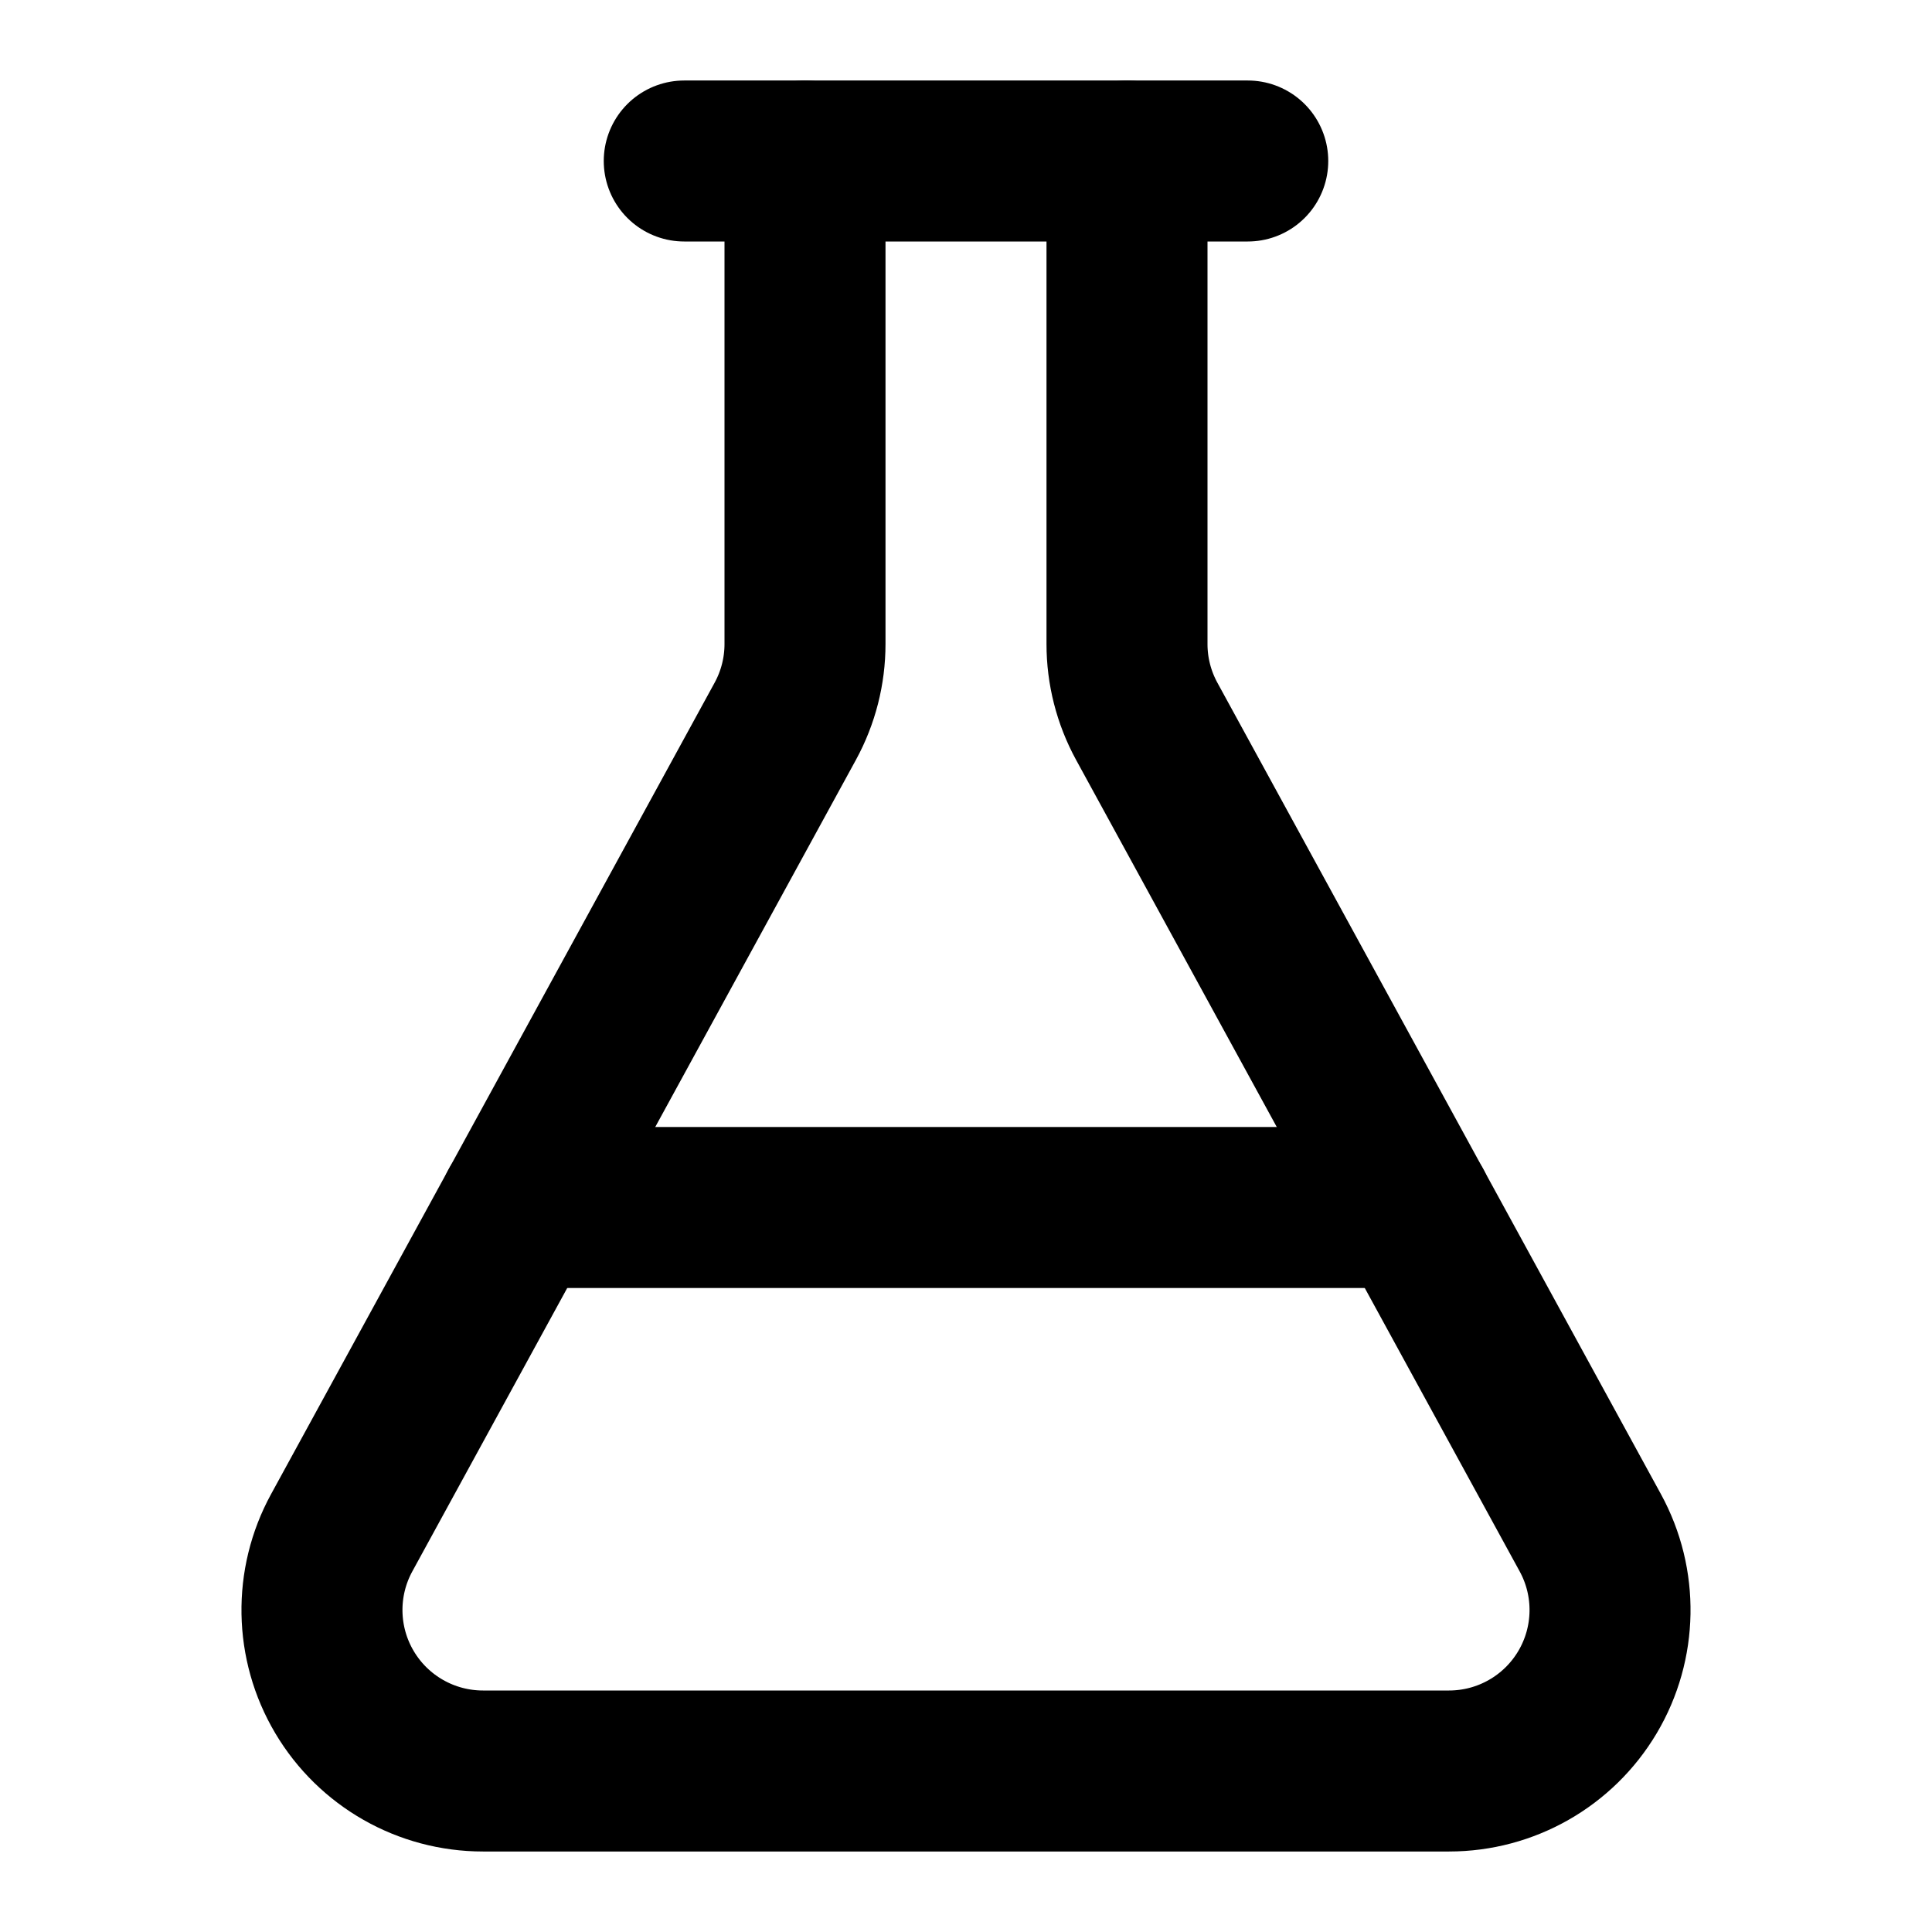
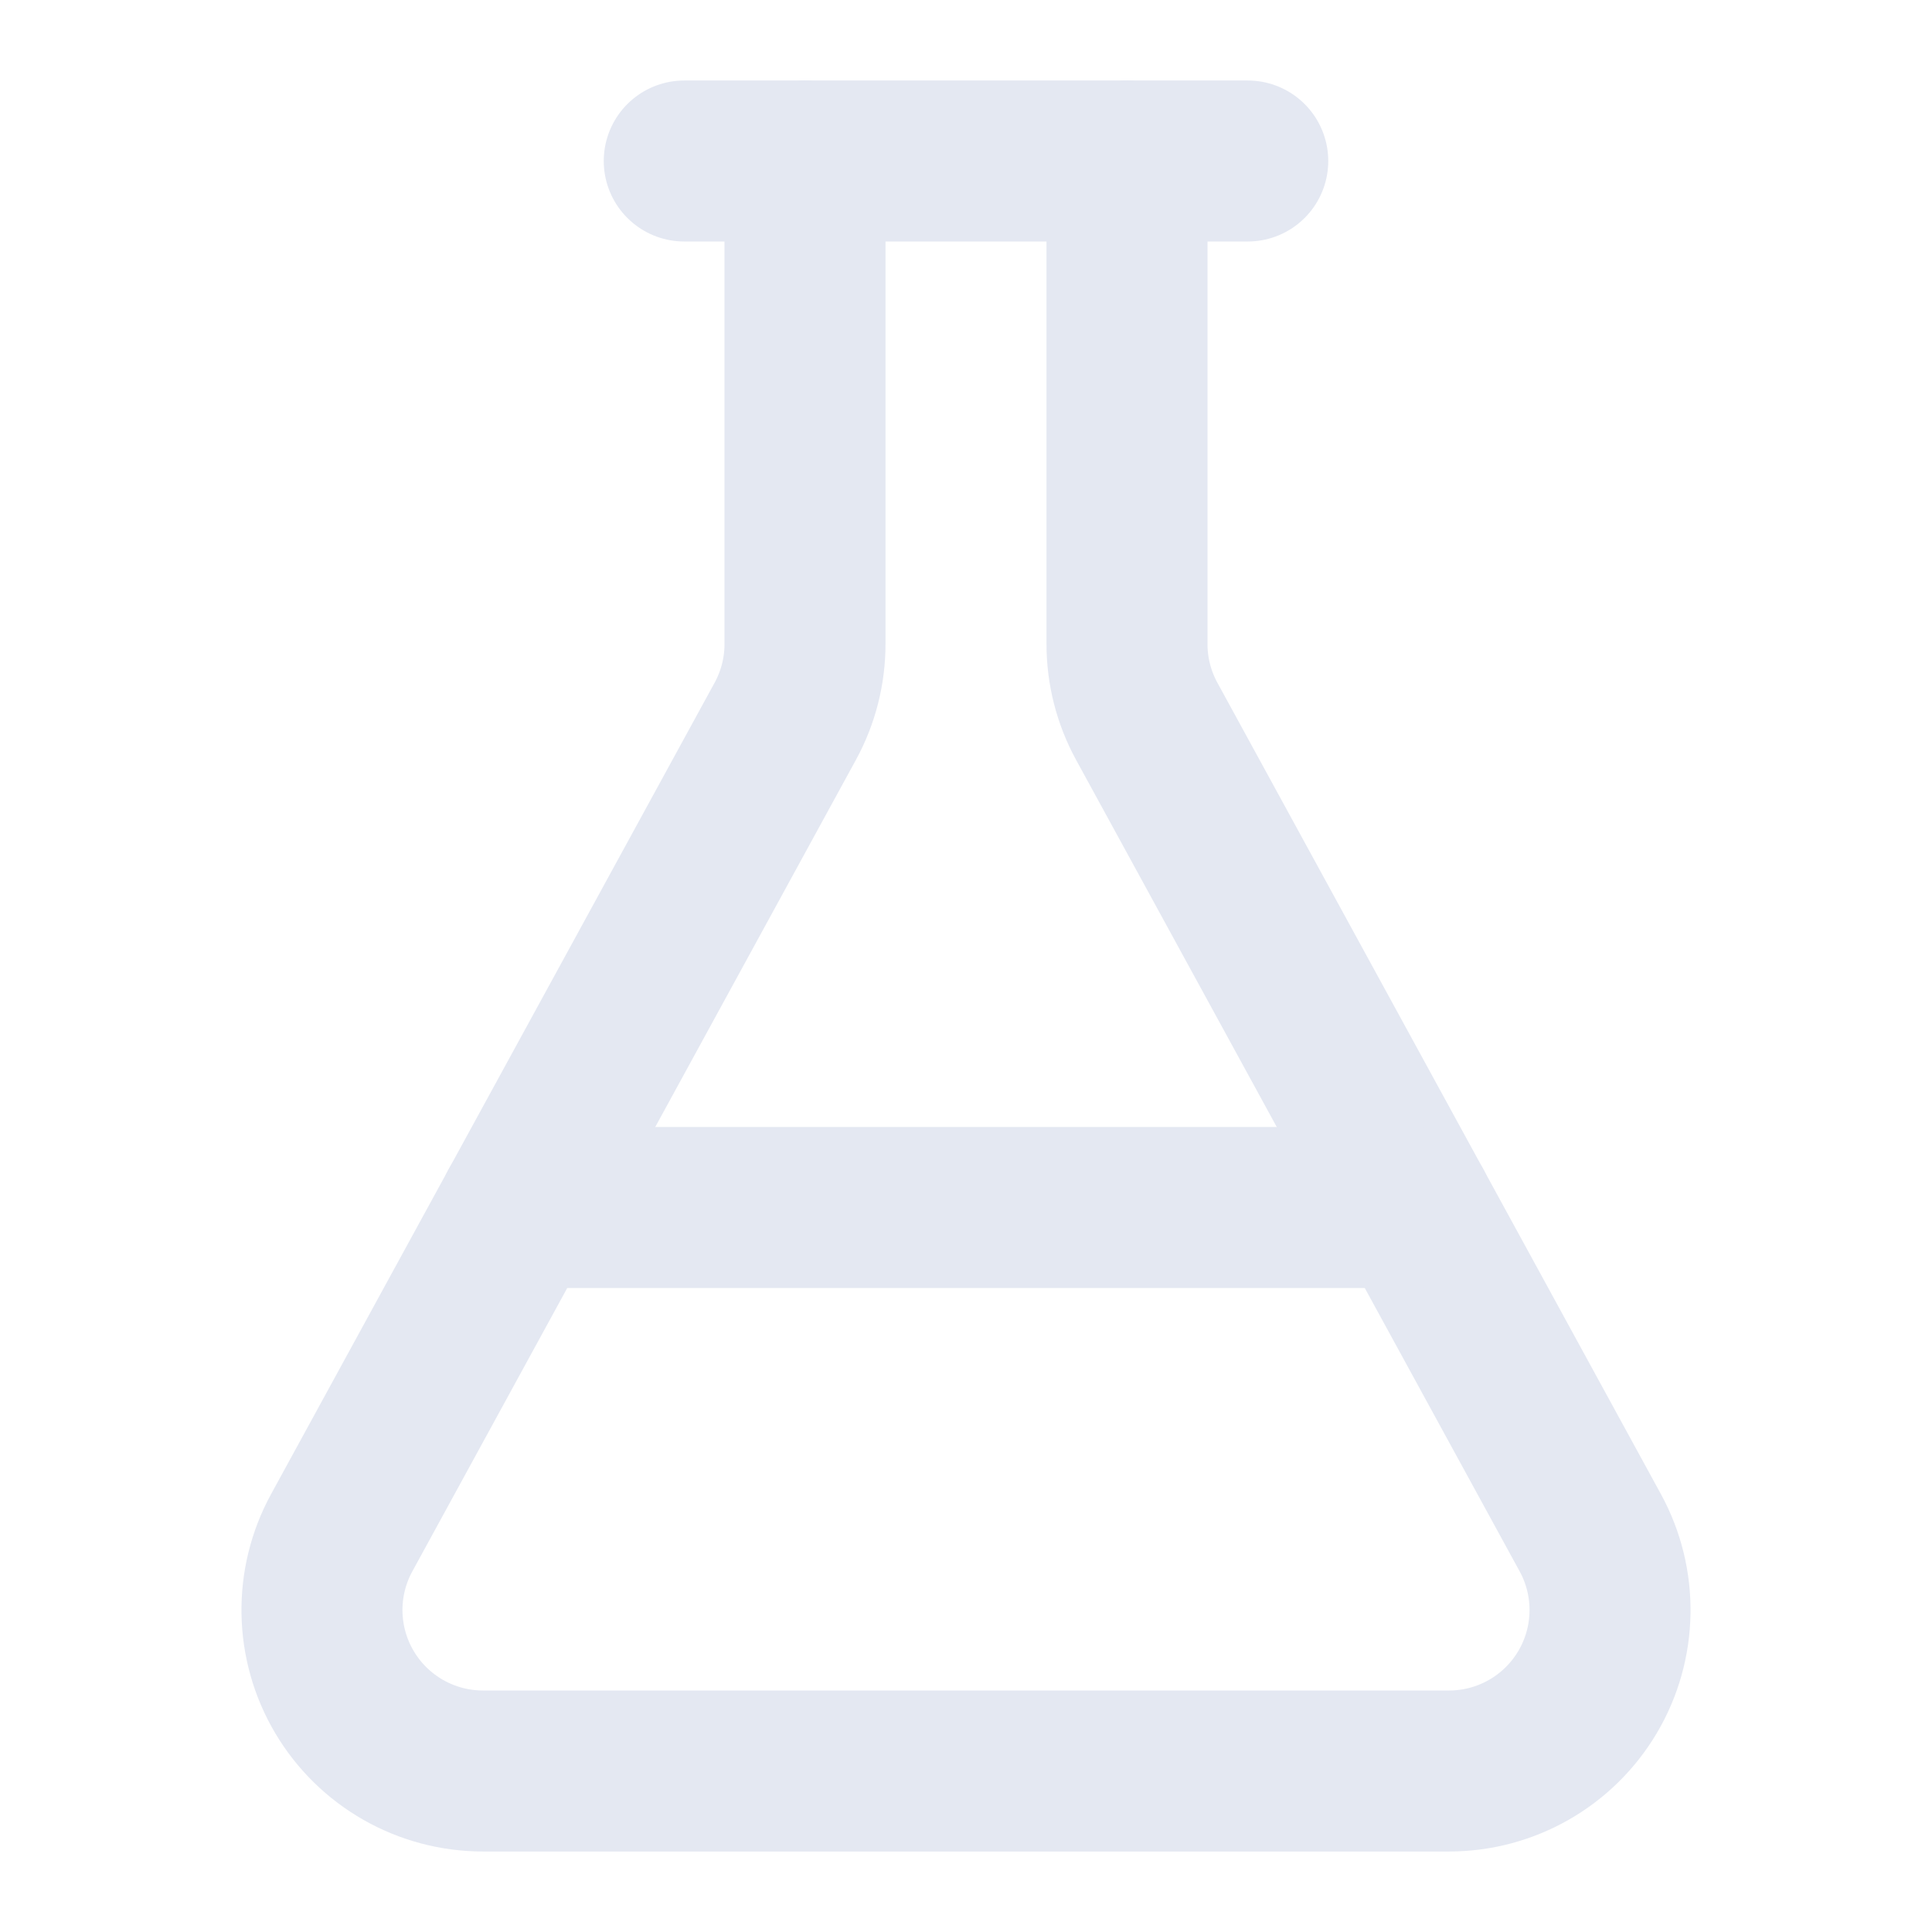
- <svg xmlns="http://www.w3.org/2000/svg" width="24" height="24" viewBox="0 0 24 24" fill="none" stroke="currentColor" stroke-width="2" stroke-linecap="round" stroke-linejoin="round">
+ <svg xmlns="http://www.w3.org/2000/svg" width="24" height="24" viewBox="0 0 24 24" fill="none" stroke="#e4e8f2" stroke-width="2" stroke-linecap="round" stroke-linejoin="round">
  <path d="M14 2v6a2 2 0 0 0 .245.96l5.51 10.08A2 2 0 0 1 18 22H6a2 2 0 0 1-1.755-2.96l5.51-10.08A2 2 0 0 0 10 8V2" />
  <path d="M6.453 15h11.094" />
  <path d="M8.5 2h7" />
</svg>
